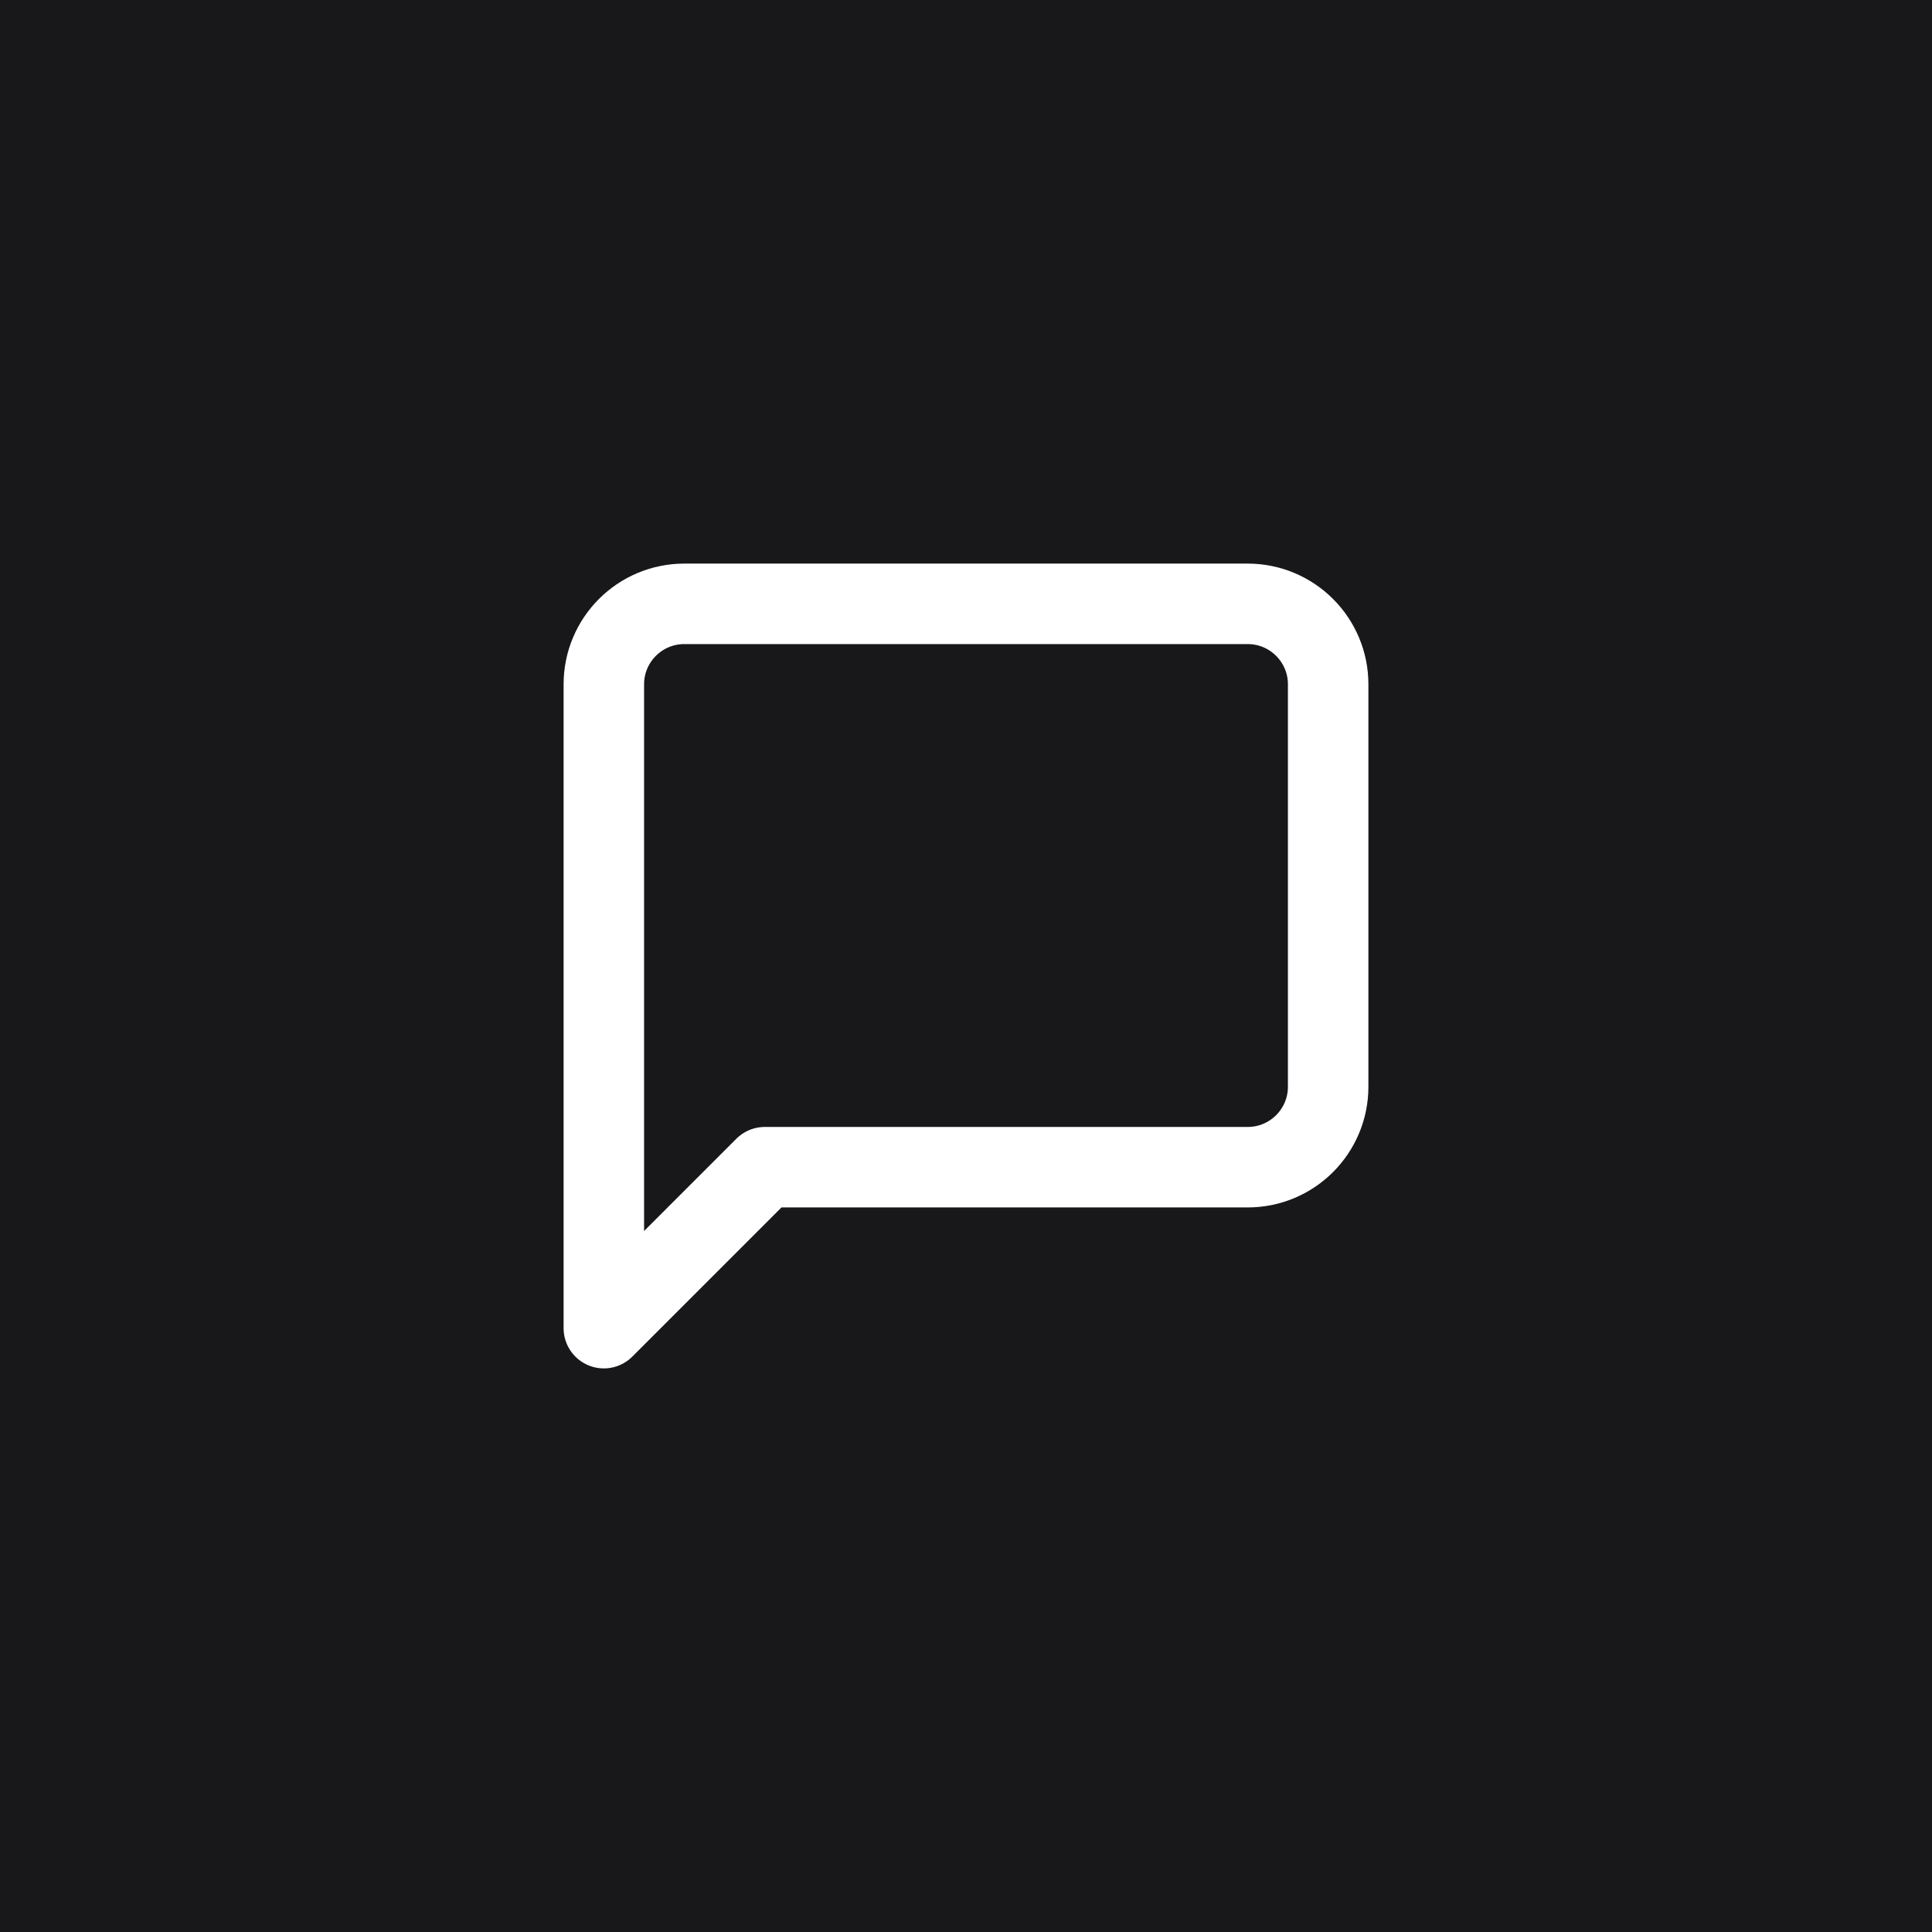
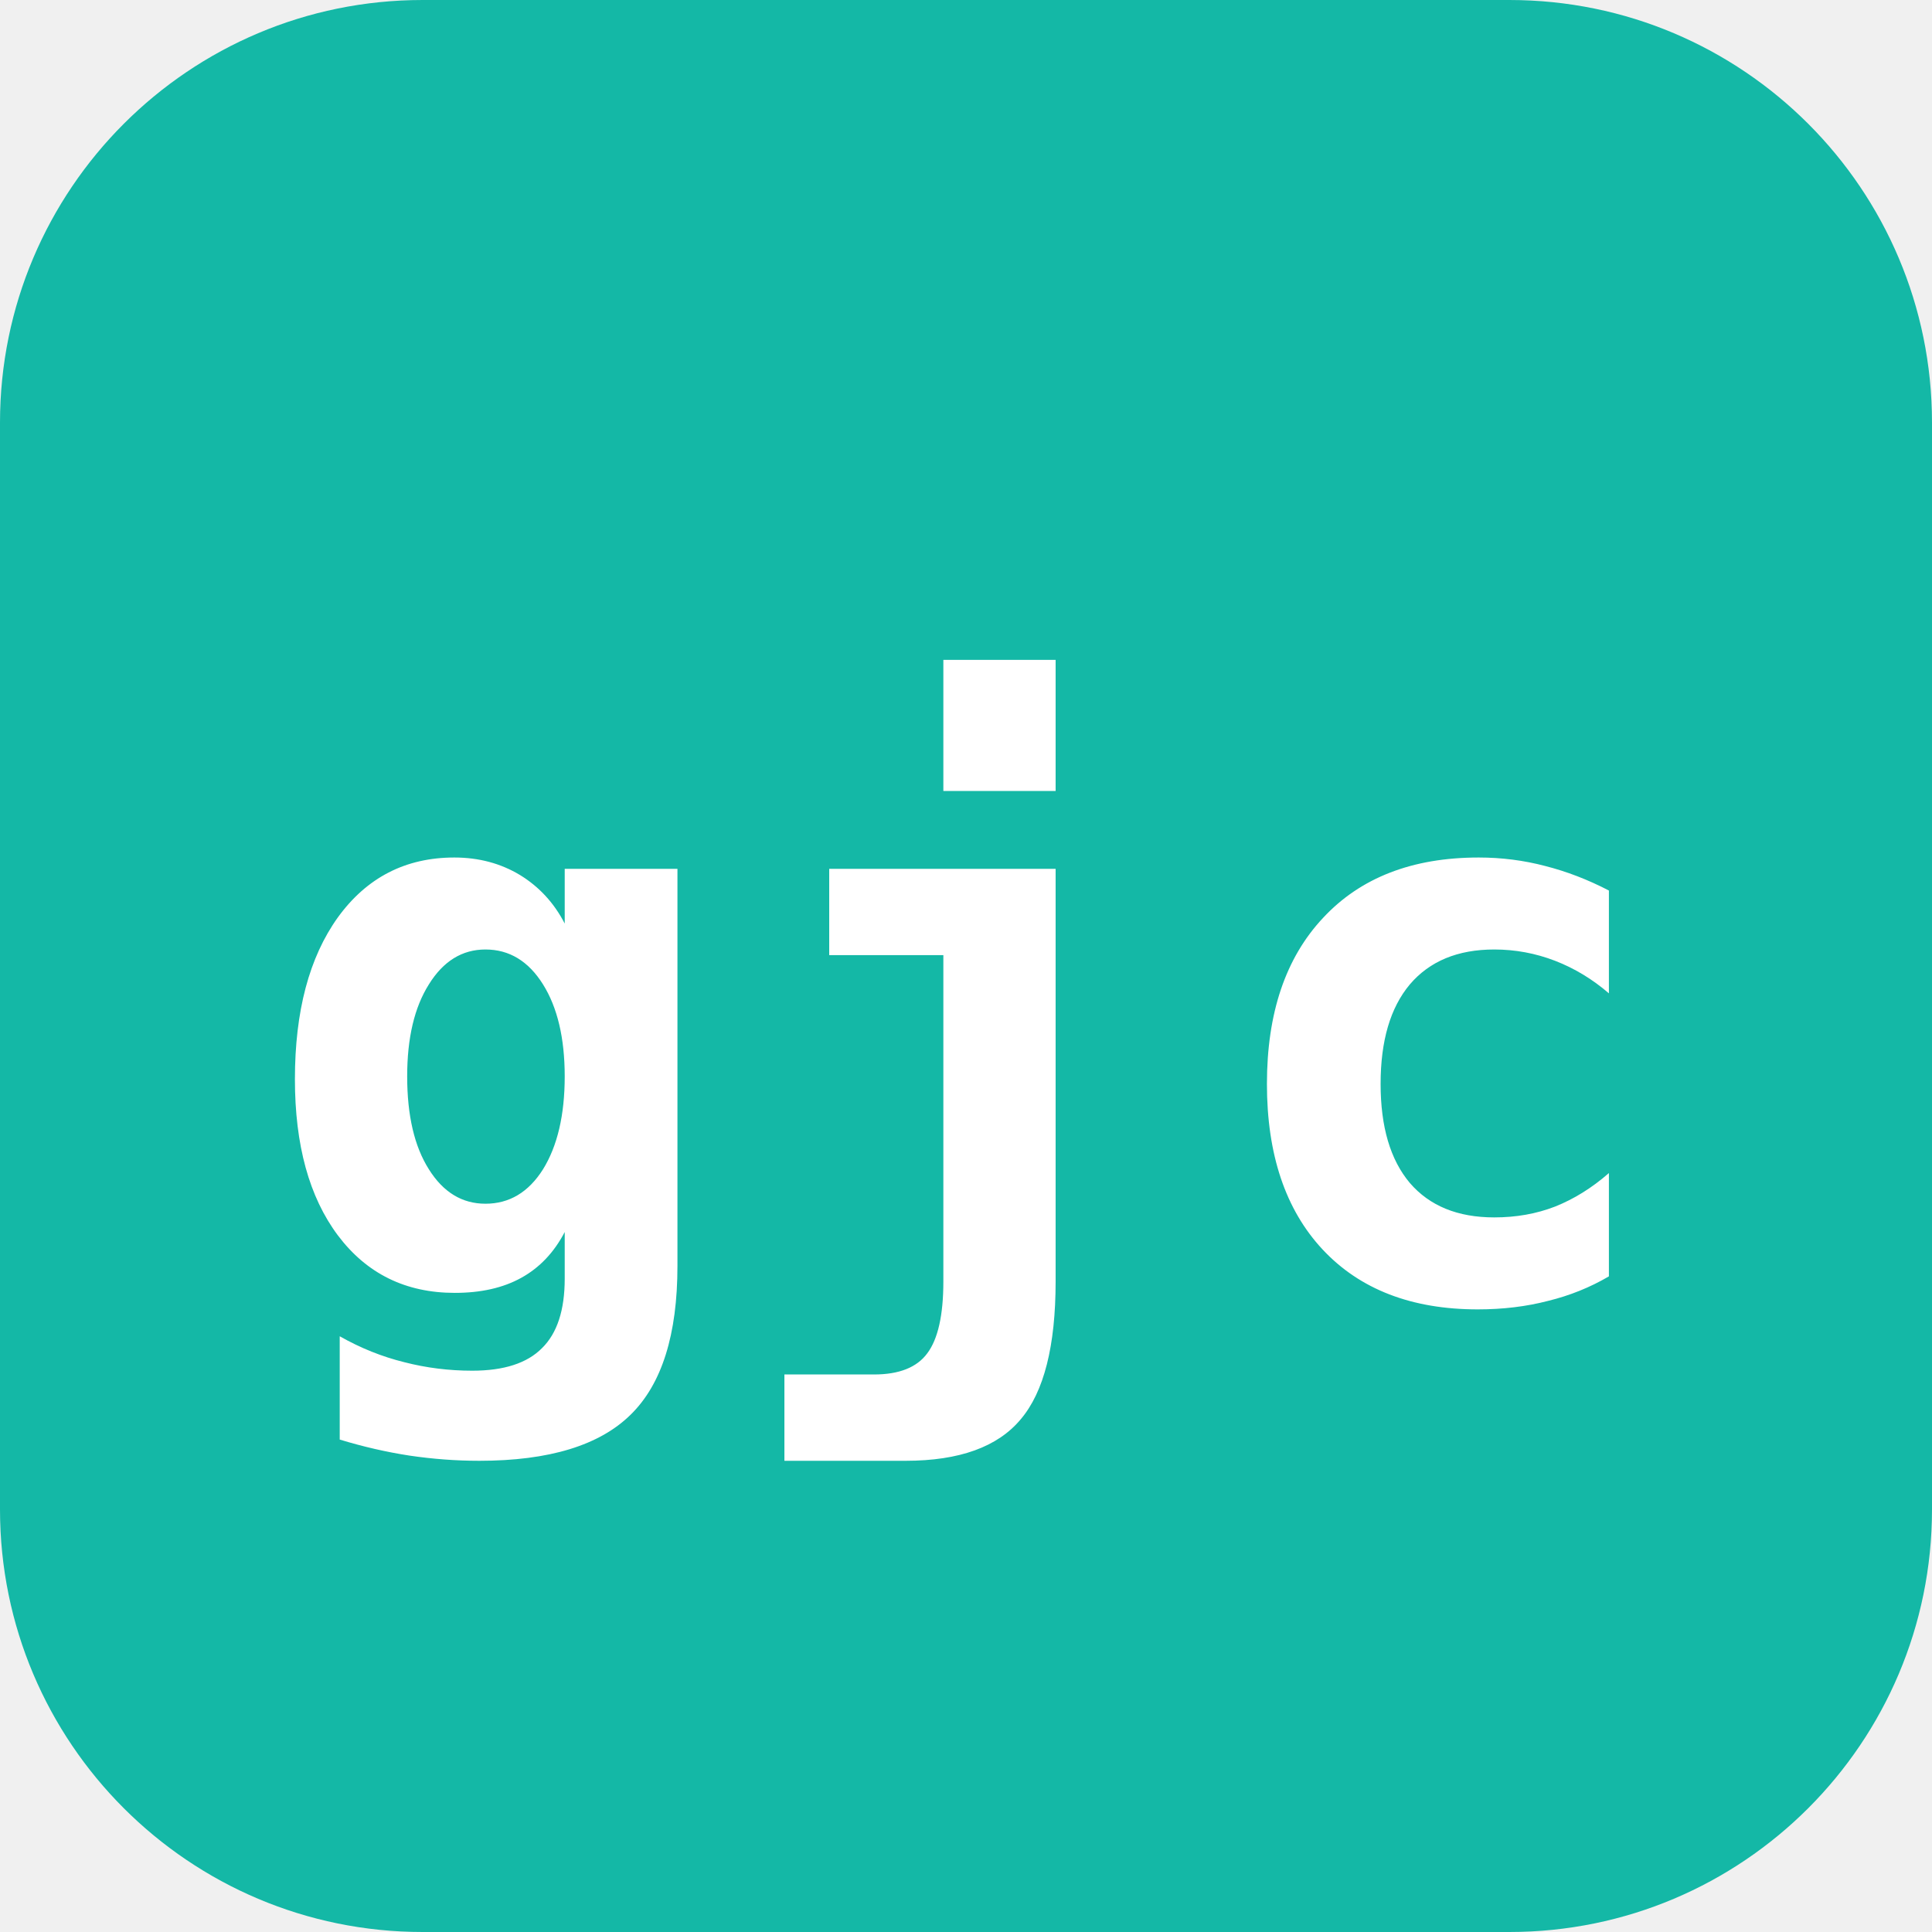
<svg xmlns="http://www.w3.org/2000/svg" viewBox="0 0 64 64" width="64" height="64">
-   <rect x="0" y="0" width="64" height="64" fill="hsl(240 5.9% 10%)" />
-   <g transform="translate(32, 32) scale(1.333) translate(-12, -12)" stroke="white" stroke-width="2" fill="none" stroke-linecap="round" stroke-linejoin="round">
-     <path d="M21 15a2 2 0 0 1-2 2H7l-4 4V5a2 2 0 0 1 2-2h14a2 2 0 0 1 2 2z" />
-   </g>
+   <rect x="0" y="0" width="64" height="64" rx="14" fill="#14b8a6" />
+   <text x="32" y="43" text-anchor="middle" font-family="ui-monospace, SFMono-Regular, Menlo, monospace" font-size="26" font-weight="700" fill="#ffffff">gjc</text>
</svg>
